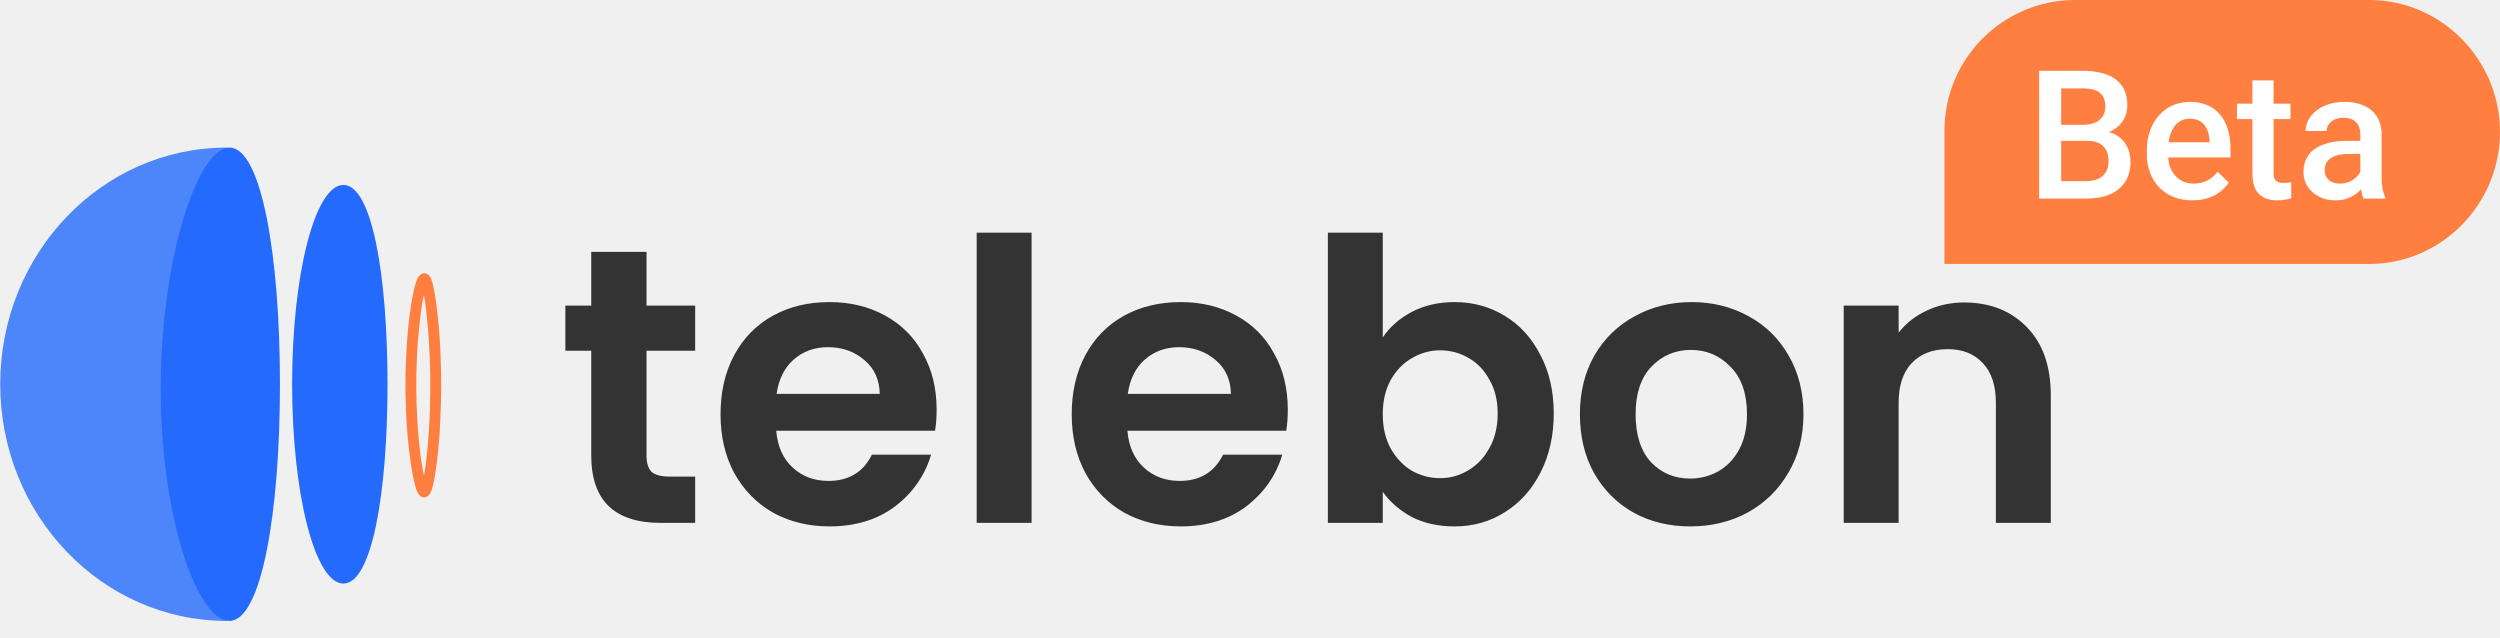
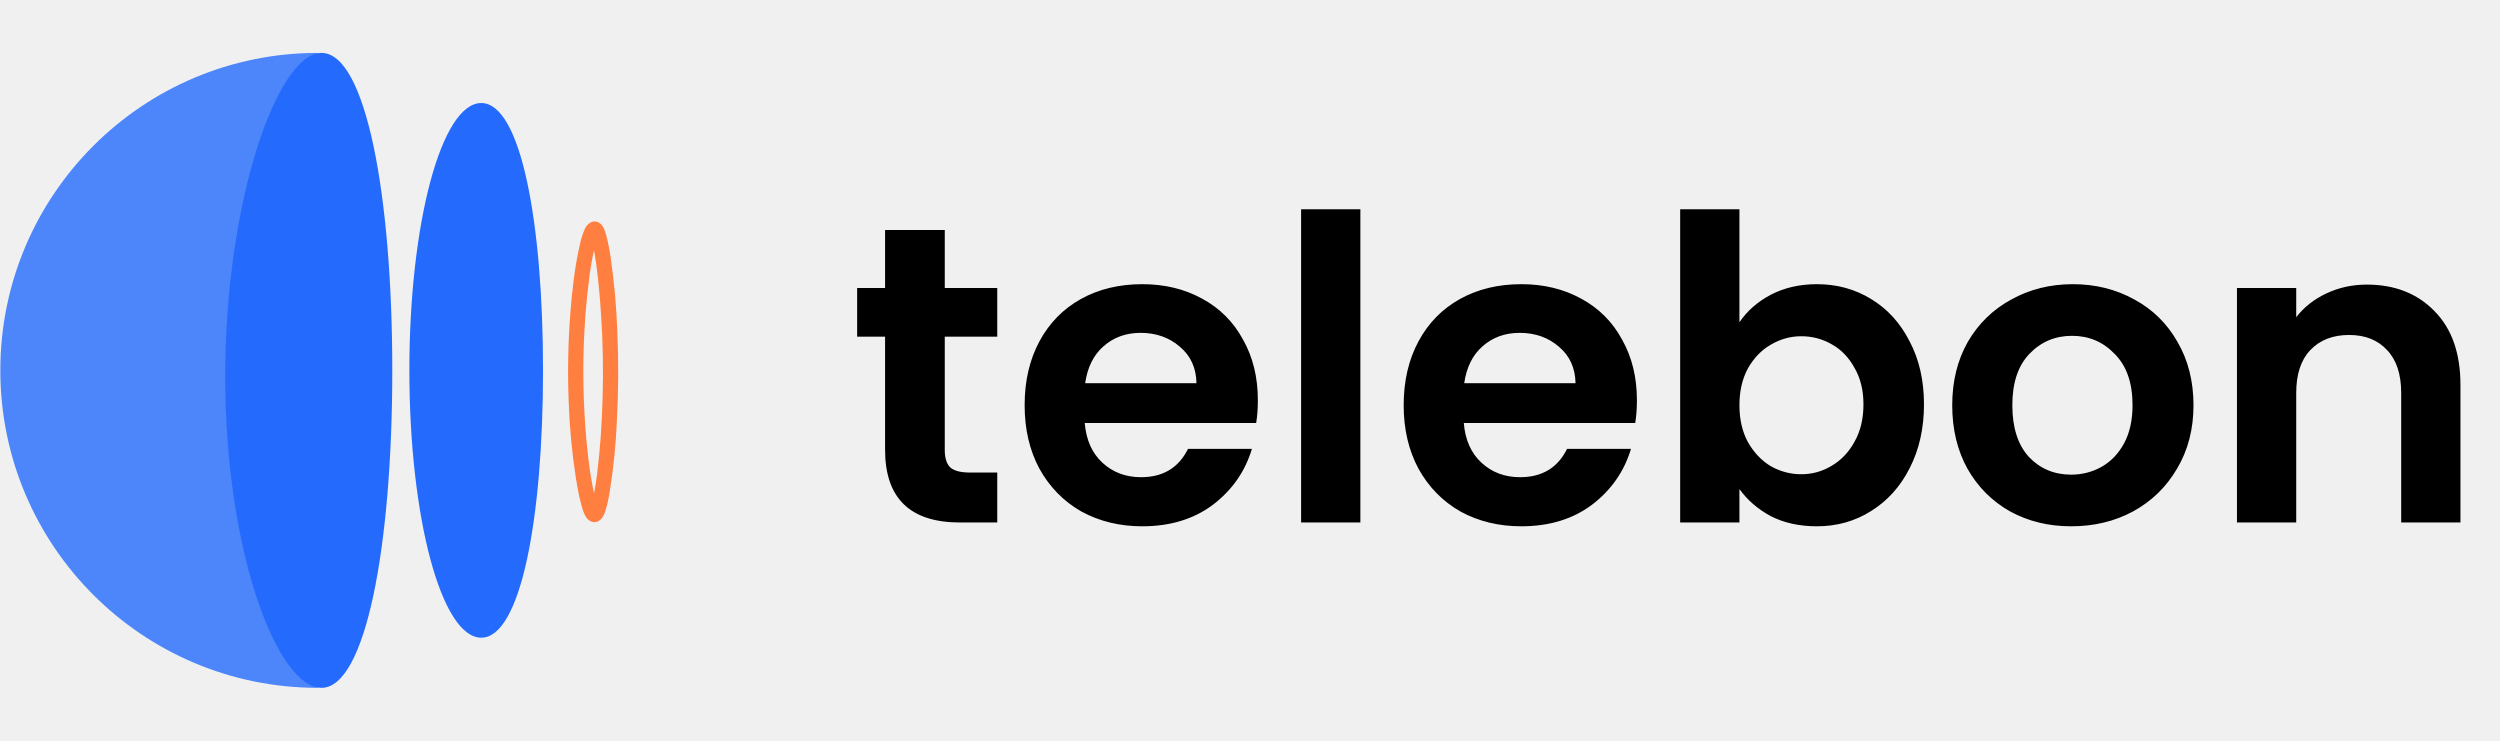
- <svg xmlns="http://www.w3.org/2000/svg" width="153" height="39" viewBox="0 0 153 39" fill="none">
-   <path opacity="0.8" d="M13.879 38C6.222 38 0.014 31.515 0.014 23.515C0.014 15.515 6.221 9.031 13.879 9.031" fill="#246BFD" />
-   <path d="M14.042 38C12.111 38 9.836 31.794 9.836 23.794C9.836 15.794 12.111 9.031 14.042 9.031C15.974 9.031 17.133 15.516 17.133 23.515C17.133 31.514 15.974 38 14.042 38Z" fill="#246BFD" />
-   <path d="M24.837 24.94C24.876 26.12 24.982 27.297 25.156 28.465C25.214 28.838 25.278 29.211 25.371 29.578C25.424 29.792 25.482 30.032 25.604 30.221C25.654 30.305 25.729 30.371 25.818 30.411C25.862 30.431 25.91 30.441 25.958 30.441C26.006 30.441 26.054 30.431 26.098 30.411C26.29 30.334 26.38 30.118 26.442 29.921C26.526 29.635 26.589 29.343 26.63 29.048C26.793 27.987 26.896 26.917 26.941 25.845C27.012 24.47 27.019 23.094 26.961 21.716C26.922 20.597 26.825 19.48 26.671 18.37C26.627 18.035 26.564 17.703 26.483 17.375C26.427 17.166 26.358 16.895 26.159 16.776C25.9 16.62 25.657 16.811 25.548 17.045C25.439 17.306 25.358 17.578 25.307 17.856C25.098 18.835 24.992 19.84 24.915 20.837C24.811 22.202 24.785 23.572 24.837 24.94ZM25.516 21.873C25.543 21.285 25.586 20.698 25.644 20.112C25.669 19.855 25.698 19.6 25.731 19.345C25.731 19.312 25.739 19.279 25.743 19.247C25.743 19.238 25.743 19.232 25.743 19.227C25.743 19.222 25.743 19.215 25.743 19.207L25.765 19.052C25.78 18.944 25.797 18.836 25.814 18.728C25.851 18.497 25.892 18.267 25.942 18.038L25.957 18.122C25.99 18.308 26.018 18.496 26.044 18.685V18.697V18.71C26.048 18.74 26.052 18.769 26.056 18.798C26.062 18.849 26.069 18.898 26.074 18.948C26.088 19.064 26.101 19.181 26.114 19.297C26.172 19.833 26.215 20.369 26.247 20.908C26.331 22.209 26.355 23.511 26.316 24.813C26.285 25.938 26.218 27.065 26.085 28.182C26.077 28.242 26.07 28.302 26.062 28.363C26.062 28.38 26.051 28.445 26.049 28.465C26.036 28.558 26.023 28.653 26.008 28.746C25.989 28.872 25.968 28.997 25.945 29.122C25.919 29.001 25.895 28.879 25.873 28.756C25.836 28.551 25.801 28.346 25.773 28.14L25.747 27.954C25.747 27.954 25.747 27.945 25.747 27.939C25.742 27.909 25.739 27.879 25.735 27.849C25.719 27.726 25.704 27.602 25.689 27.478C25.626 26.919 25.578 26.357 25.546 25.794C25.465 24.489 25.455 23.18 25.516 21.873Z" fill="#FF7F41" />
-   <path d="M21.017 35.713C19.283 35.713 17.878 30.252 17.878 23.515C17.878 16.778 19.283 11.318 21.017 11.318C22.75 11.318 23.716 16.779 23.716 23.515C23.716 30.251 22.747 35.713 21.017 35.713Z" fill="#246BFD" />
-   <path d="M39.568 21.464V27.896C39.568 28.344 39.672 28.672 39.88 28.88C40.104 29.072 40.472 29.168 40.984 29.168H42.544V32H40.432C37.6 32 36.184 30.624 36.184 27.872V21.464H34.6V18.704H36.184V15.416H39.568V18.704H42.544V21.464H39.568ZM57.321 25.064C57.321 25.544 57.289 25.976 57.225 26.36H47.505C47.585 27.32 47.921 28.072 48.513 28.616C49.105 29.16 49.833 29.432 50.697 29.432C51.945 29.432 52.833 28.896 53.361 27.824H56.985C56.601 29.104 55.865 30.16 54.777 30.992C53.689 31.808 52.353 32.216 50.769 32.216C49.489 32.216 48.337 31.936 47.313 31.376C46.305 30.8 45.513 29.992 44.937 28.952C44.377 27.912 44.097 26.712 44.097 25.352C44.097 23.976 44.377 22.768 44.937 21.728C45.497 20.688 46.281 19.888 47.289 19.328C48.297 18.768 49.457 18.488 50.769 18.488C52.033 18.488 53.161 18.76 54.153 19.304C55.161 19.848 55.937 20.624 56.481 21.632C57.041 22.624 57.321 23.768 57.321 25.064ZM53.841 24.104C53.825 23.24 53.513 22.552 52.905 22.04C52.297 21.512 51.553 21.248 50.673 21.248C49.841 21.248 49.137 21.504 48.561 22.016C48.001 22.512 47.657 23.208 47.529 24.104H53.841ZM63.133 14.24V32H59.773V14.24H63.133ZM78.813 25.064C78.813 25.544 78.781 25.976 78.717 26.36H68.997C69.077 27.32 69.413 28.072 70.005 28.616C70.597 29.16 71.325 29.432 72.189 29.432C73.437 29.432 74.325 28.896 74.853 27.824H78.477C78.093 29.104 77.357 30.16 76.269 30.992C75.181 31.808 73.845 32.216 72.261 32.216C70.981 32.216 69.829 31.936 68.805 31.376C67.797 30.8 67.005 29.992 66.429 28.952C65.869 27.912 65.589 26.712 65.589 25.352C65.589 23.976 65.869 22.768 66.429 21.728C66.989 20.688 67.773 19.888 68.781 19.328C69.789 18.768 70.949 18.488 72.261 18.488C73.525 18.488 74.653 18.76 75.645 19.304C76.653 19.848 77.429 20.624 77.973 21.632C78.533 22.624 78.813 23.768 78.813 25.064ZM75.333 24.104C75.317 23.24 75.005 22.552 74.397 22.04C73.789 21.512 73.045 21.248 72.165 21.248C71.333 21.248 70.629 21.504 70.053 22.016C69.493 22.512 69.149 23.208 69.021 24.104H75.333ZM84.625 20.648C85.057 20.008 85.649 19.488 86.401 19.088C87.169 18.688 88.041 18.488 89.017 18.488C90.153 18.488 91.177 18.768 92.089 19.328C93.017 19.888 93.745 20.688 94.273 21.728C94.817 22.752 95.089 23.944 95.089 25.304C95.089 26.664 94.817 27.872 94.273 28.928C93.745 29.968 93.017 30.776 92.089 31.352C91.177 31.928 90.153 32.216 89.017 32.216C88.025 32.216 87.153 32.024 86.401 31.64C85.665 31.24 85.073 30.728 84.625 30.104V32H81.265V14.24H84.625V20.648ZM91.657 25.304C91.657 24.504 91.489 23.816 91.153 23.24C90.833 22.648 90.401 22.2 89.857 21.896C89.329 21.592 88.753 21.44 88.129 21.44C87.521 21.44 86.945 21.6 86.401 21.92C85.873 22.224 85.441 22.672 85.105 23.264C84.785 23.856 84.625 24.552 84.625 25.352C84.625 26.152 84.785 26.848 85.105 27.44C85.441 28.032 85.873 28.488 86.401 28.808C86.945 29.112 87.521 29.264 88.129 29.264C88.753 29.264 89.329 29.104 89.857 28.784C90.401 28.464 90.833 28.008 91.153 27.416C91.489 26.824 91.657 26.12 91.657 25.304ZM103.435 32.216C102.155 32.216 101.003 31.936 99.979 31.376C98.955 30.8 98.147 29.992 97.555 28.952C96.979 27.912 96.691 26.712 96.691 25.352C96.691 23.992 96.987 22.792 97.579 21.752C98.187 20.712 99.011 19.912 100.051 19.352C101.091 18.776 102.251 18.488 103.531 18.488C104.811 18.488 105.971 18.776 107.011 19.352C108.051 19.912 108.867 20.712 109.459 21.752C110.067 22.792 110.371 23.992 110.371 25.352C110.371 26.712 110.059 27.912 109.435 28.952C108.827 29.992 107.995 30.8 106.939 31.376C105.899 31.936 104.731 32.216 103.435 32.216ZM103.435 29.288C104.043 29.288 104.611 29.144 105.139 28.856C105.683 28.552 106.115 28.104 106.435 27.512C106.755 26.92 106.915 26.2 106.915 25.352C106.915 24.088 106.579 23.12 105.907 22.448C105.251 21.76 104.443 21.416 103.483 21.416C102.523 21.416 101.715 21.76 101.059 22.448C100.419 23.12 100.099 24.088 100.099 25.352C100.099 26.616 100.411 27.592 101.035 28.28C101.675 28.952 102.475 29.288 103.435 29.288ZM120.204 18.512C121.788 18.512 123.068 19.016 124.044 20.024C125.02 21.016 125.508 22.408 125.508 24.2V32H122.148V24.656C122.148 23.6 121.884 22.792 121.356 22.232C120.828 21.656 120.108 21.368 119.196 21.368C118.268 21.368 117.532 21.656 116.988 22.232C116.46 22.792 116.196 23.6 116.196 24.656V32H112.836V18.704H116.196V20.36C116.644 19.784 117.212 19.336 117.9 19.016C118.604 18.68 119.372 18.512 120.204 18.512Z" fill="#333333" />
-   <path d="M119 8C119 3.582 122.582 0 127 0H145C149.418 0 153 3.659 153 8.077V8.077C153 12.495 149.418 16.154 145 16.154H119V8Z" fill="#FF7F41" />
-   <path d="M127.728 8.62H125.735L125.724 7.637H127.464C127.758 7.637 128.007 7.594 128.211 7.508C128.419 7.419 128.576 7.292 128.684 7.127C128.791 6.959 128.845 6.756 128.845 6.52C128.845 6.259 128.795 6.046 128.694 5.881C128.594 5.716 128.44 5.596 128.232 5.521C128.028 5.446 127.767 5.408 127.448 5.408H126.143V12.154H124.795V4.334H127.448C127.878 4.334 128.261 4.375 128.598 4.458C128.938 4.54 129.226 4.669 129.462 4.844C129.702 5.016 129.883 5.235 130.005 5.5C130.13 5.764 130.193 6.08 130.193 6.445C130.193 6.767 130.116 7.062 129.962 7.331C129.808 7.596 129.581 7.813 129.28 7.981C128.979 8.149 128.605 8.25 128.157 8.282L127.728 8.62ZM127.668 12.154H125.311L125.917 11.085H127.668C127.973 11.085 128.227 11.035 128.431 10.935C128.635 10.831 128.787 10.69 128.888 10.511C128.992 10.328 129.043 10.115 129.043 9.872C129.043 9.617 128.999 9.397 128.909 9.211C128.82 9.021 128.678 8.876 128.485 8.776C128.292 8.672 128.039 8.62 127.728 8.62H126.213L126.224 7.637H128.195L128.501 8.008C128.931 8.022 129.283 8.117 129.559 8.292C129.838 8.468 130.046 8.695 130.182 8.975C130.318 9.254 130.386 9.555 130.386 9.877C130.386 10.375 130.277 10.792 130.059 11.128C129.844 11.465 129.534 11.721 129.129 11.896C128.725 12.068 128.238 12.154 127.668 12.154ZM134.178 12.262C133.749 12.262 133.36 12.192 133.013 12.052C132.669 11.909 132.375 11.71 132.132 11.456C131.892 11.202 131.708 10.903 131.579 10.559C131.45 10.215 131.385 9.845 131.385 9.447V9.232C131.385 8.778 131.451 8.366 131.584 7.997C131.716 7.628 131.901 7.313 132.137 7.052C132.374 6.787 132.653 6.584 132.975 6.445C133.297 6.305 133.646 6.235 134.022 6.235C134.438 6.235 134.801 6.305 135.113 6.445C135.424 6.584 135.682 6.781 135.886 7.036C136.094 7.286 136.248 7.585 136.348 7.933C136.452 8.28 136.504 8.663 136.504 9.082V9.635H132.014V8.706H135.226V8.604C135.218 8.371 135.172 8.153 135.086 7.949C135.004 7.745 134.876 7.58 134.705 7.455C134.533 7.329 134.304 7.267 134.017 7.267C133.802 7.267 133.611 7.313 133.442 7.406C133.278 7.496 133.14 7.626 133.029 7.798C132.918 7.97 132.832 8.178 132.771 8.421C132.714 8.661 132.685 8.932 132.685 9.232V9.447C132.685 9.701 132.719 9.938 132.787 10.156C132.859 10.371 132.963 10.559 133.099 10.72C133.235 10.881 133.399 11.008 133.593 11.102C133.786 11.191 134.006 11.236 134.253 11.236C134.565 11.236 134.842 11.173 135.086 11.048C135.329 10.922 135.541 10.745 135.72 10.516L136.402 11.177C136.277 11.359 136.114 11.535 135.913 11.703C135.713 11.868 135.467 12.002 135.177 12.106C134.891 12.21 134.558 12.262 134.178 12.262ZM140.178 6.343V7.288H136.901V6.343H140.178ZM137.847 4.919H139.141V10.548C139.141 10.727 139.166 10.865 139.216 10.962C139.27 11.055 139.343 11.118 139.437 11.15C139.53 11.182 139.639 11.198 139.764 11.198C139.854 11.198 139.94 11.193 140.022 11.182C140.104 11.171 140.171 11.161 140.221 11.15L140.226 12.138C140.119 12.17 139.993 12.199 139.85 12.224C139.71 12.249 139.549 12.262 139.367 12.262C139.069 12.262 138.806 12.21 138.577 12.106C138.348 11.998 138.169 11.825 138.04 11.585C137.911 11.345 137.847 11.026 137.847 10.629V4.919ZM144.453 10.989V8.217C144.453 8.01 144.416 7.831 144.34 7.68C144.265 7.53 144.151 7.413 143.997 7.331C143.846 7.249 143.656 7.208 143.427 7.208C143.216 7.208 143.033 7.243 142.879 7.315C142.725 7.387 142.605 7.483 142.52 7.605C142.434 7.727 142.391 7.865 142.391 8.019H141.102C141.102 7.789 141.157 7.567 141.268 7.353C141.379 7.138 141.54 6.946 141.751 6.778C141.963 6.61 142.215 6.477 142.509 6.38C142.802 6.284 143.132 6.235 143.497 6.235C143.934 6.235 144.321 6.309 144.657 6.456C144.997 6.602 145.264 6.824 145.458 7.122C145.654 7.415 145.753 7.784 145.753 8.228V10.812C145.753 11.076 145.771 11.315 145.807 11.526C145.846 11.734 145.902 11.914 145.973 12.068V12.154H144.646C144.586 12.015 144.537 11.837 144.501 11.623C144.469 11.404 144.453 11.193 144.453 10.989ZM144.641 8.62L144.652 9.42H143.723C143.483 9.42 143.271 9.444 143.089 9.49C142.906 9.533 142.754 9.598 142.632 9.684C142.511 9.77 142.419 9.873 142.358 9.995C142.298 10.117 142.267 10.255 142.267 10.409C142.267 10.563 142.303 10.704 142.375 10.833C142.446 10.958 142.55 11.057 142.686 11.128C142.826 11.2 142.994 11.236 143.191 11.236C143.456 11.236 143.687 11.182 143.884 11.075C144.084 10.964 144.242 10.829 144.356 10.672C144.471 10.511 144.532 10.359 144.539 10.215L144.958 10.79C144.915 10.937 144.842 11.094 144.738 11.263C144.634 11.431 144.498 11.592 144.33 11.746C144.165 11.896 143.966 12.02 143.733 12.117C143.504 12.213 143.239 12.262 142.938 12.262C142.559 12.262 142.221 12.187 141.923 12.036C141.626 11.882 141.393 11.676 141.225 11.418C141.057 11.157 140.973 10.862 140.973 10.532C140.973 10.224 141.03 9.952 141.145 9.716C141.263 9.476 141.435 9.275 141.66 9.114C141.889 8.953 142.169 8.831 142.498 8.749C142.827 8.663 143.203 8.62 143.626 8.62H144.641Z" fill="white" />
+ <svg xmlns="http://www.w3.org/2000/svg" width="189" height="56" viewBox="0 0 189 56" fill="none">
+   <path opacity="0.8" d="M24.025 52C10.77 52 0.025 41.255 0.025 27.999C0.025 14.744 10.769 4 24.025 4" fill="#246BFD" />
+   <path d="M24.307 52C20.964 52 17.025 41.717 17.025 28.461C17.025 15.206 20.964 4 24.307 4C27.65 4 29.657 14.745 29.657 27.999C29.657 41.254 27.65 52 24.307 52Z" fill="#246BFD" />
+   <path d="M42.992 30.362C43.059 32.317 43.244 34.267 43.546 36.201C43.645 36.82 43.756 37.438 43.918 38.045C44.009 38.401 44.11 38.799 44.319 39.111C44.407 39.25 44.537 39.36 44.691 39.426C44.767 39.459 44.85 39.477 44.933 39.477C45.017 39.477 45.099 39.459 45.175 39.426C45.508 39.298 45.664 38.941 45.772 38.614C45.916 38.14 46.025 37.657 46.097 37.168C46.378 35.409 46.557 33.637 46.635 31.86C46.758 29.582 46.77 27.302 46.67 25.019C46.601 23.164 46.434 21.314 46.167 19.476C46.091 18.92 45.982 18.369 45.841 17.826C45.746 17.48 45.625 17.031 45.281 16.833C44.833 16.575 44.413 16.893 44.224 17.28C44.035 17.712 43.895 18.163 43.806 18.624C43.444 20.245 43.26 21.91 43.128 23.562C42.947 25.825 42.902 28.095 42.992 30.362ZM44.168 25.28C44.215 24.305 44.289 23.333 44.389 22.362C44.434 21.936 44.483 21.512 44.54 21.09C44.54 21.035 44.554 20.982 44.561 20.927C44.561 20.913 44.561 20.903 44.561 20.894C44.561 20.886 44.561 20.875 44.561 20.862L44.599 20.605C44.626 20.425 44.654 20.247 44.684 20.069C44.749 19.686 44.819 19.304 44.905 18.925L44.931 19.063C44.988 19.372 45.036 19.684 45.082 19.997V20.017V20.039C45.09 20.088 45.096 20.136 45.102 20.184C45.113 20.268 45.124 20.351 45.134 20.434C45.159 20.625 45.181 20.819 45.204 21.01C45.303 21.899 45.377 22.787 45.433 23.68C45.58 25.836 45.62 27.993 45.553 30.151C45.5 32.015 45.383 33.881 45.153 35.732C45.139 35.833 45.127 35.933 45.113 36.033C45.113 36.06 45.095 36.169 45.091 36.201C45.069 36.357 45.045 36.513 45.02 36.668C44.987 36.877 44.95 37.084 44.91 37.291C44.865 37.09 44.824 36.888 44.786 36.685C44.721 36.345 44.662 36.005 44.612 35.663L44.568 35.355C44.568 35.355 44.568 35.34 44.568 35.331C44.56 35.281 44.554 35.231 44.546 35.182C44.519 34.977 44.493 34.772 44.468 34.567C44.358 33.639 44.276 32.709 44.22 31.777C44.08 29.614 44.063 27.445 44.168 25.28Z" fill="#FF7F41" />
+   <path d="M36.381 48.21C33.38 48.21 30.948 39.162 30.948 27.999C30.948 16.836 33.38 7.789 36.381 7.789C39.381 7.789 41.053 16.838 41.053 27.999C41.053 39.161 39.376 48.21 36.381 48.21Z" fill="#246BFD" />
+   <path d="M71.424 25.452V34.028C71.424 34.625 71.563 35.063 71.84 35.34C72.139 35.596 72.629 35.724 73.312 35.724H75.392V39.5H72.576C68.8 39.5 66.912 37.665 66.912 33.996V25.452H64.8V21.772H66.912V17.388H71.424V21.772H75.392V25.452H71.424ZM95.094 30.252C95.094 30.892 95.052 31.468 94.966 31.98H82.006C82.113 33.26 82.561 34.263 83.35 34.988C84.14 35.713 85.11 36.076 86.262 36.076C87.926 36.076 89.11 35.361 89.814 33.932H94.646C94.134 35.639 93.153 37.047 91.702 38.156C90.252 39.244 88.47 39.788 86.358 39.788C84.652 39.788 83.116 39.415 81.75 38.668C80.406 37.9 79.35 36.823 78.582 35.436C77.836 34.049 77.462 32.449 77.462 30.636C77.462 28.801 77.836 27.191 78.582 25.804C79.329 24.417 80.374 23.351 81.718 22.604C83.062 21.857 84.609 21.484 86.358 21.484C88.044 21.484 89.548 21.847 90.87 22.572C92.214 23.297 93.249 24.332 93.974 25.676C94.721 26.999 95.094 28.524 95.094 30.252ZM90.454 28.972C90.433 27.82 90.017 26.903 89.206 26.22C88.396 25.516 87.404 25.164 86.23 25.164C85.121 25.164 84.182 25.505 83.414 26.188C82.668 26.849 82.209 27.777 82.038 28.972H90.454ZM102.844 15.82V39.5H98.364V15.82H102.844ZM123.751 30.252C123.751 30.892 123.708 31.468 123.623 31.98H110.663C110.769 33.26 111.217 34.263 112.007 34.988C112.796 35.713 113.767 36.076 114.919 36.076C116.583 36.076 117.767 35.361 118.471 33.932H123.303C122.791 35.639 121.809 37.047 120.359 38.156C118.908 39.244 117.127 39.788 115.015 39.788C113.308 39.788 111.772 39.415 110.407 38.668C109.063 37.9 108.007 36.823 107.239 35.436C106.492 34.049 106.118 32.449 106.118 30.636C106.118 28.801 106.492 27.191 107.239 25.804C107.985 24.417 109.031 23.351 110.375 22.604C111.719 21.857 113.265 21.484 115.015 21.484C116.7 21.484 118.204 21.847 119.527 22.572C120.871 23.297 121.905 24.332 122.631 25.676C123.377 26.999 123.751 28.524 123.751 30.252ZM119.111 28.972C119.089 27.82 118.673 26.903 117.863 26.22C117.052 25.516 116.06 25.164 114.887 25.164C113.777 25.164 112.839 25.505 112.071 26.188C111.324 26.849 110.865 27.777 110.695 28.972H119.111ZM131.501 24.364C132.077 23.511 132.866 22.817 133.869 22.284C134.893 21.751 136.055 21.484 137.357 21.484C138.871 21.484 140.237 21.857 141.453 22.604C142.69 23.351 143.661 24.417 144.365 25.804C145.09 27.169 145.453 28.759 145.453 30.572C145.453 32.385 145.09 33.996 144.365 35.404C143.661 36.791 142.69 37.868 141.453 38.636C140.237 39.404 138.871 39.788 137.357 39.788C136.034 39.788 134.871 39.532 133.869 39.02C132.887 38.487 132.098 37.804 131.501 36.972V39.5H127.021V15.82H131.501V24.364ZM140.877 30.572C140.877 29.505 140.653 28.588 140.205 27.82C139.778 27.031 139.202 26.433 138.477 26.028C137.773 25.623 137.005 25.42 136.173 25.42C135.362 25.42 134.594 25.633 133.869 26.06C133.165 26.465 132.589 27.063 132.141 27.852C131.714 28.641 131.501 29.569 131.501 30.636C131.501 31.703 131.714 32.631 132.141 33.42C132.589 34.209 133.165 34.817 133.869 35.244C134.594 35.649 135.362 35.852 136.173 35.852C137.005 35.852 137.773 35.639 138.477 35.212C139.202 34.785 139.778 34.177 140.205 33.388C140.653 32.599 140.877 31.66 140.877 30.572ZM156.58 39.788C154.873 39.788 153.337 39.415 151.972 38.668C150.607 37.9 149.529 36.823 148.74 35.436C147.972 34.049 147.588 32.449 147.588 30.636C147.588 28.823 147.983 27.223 148.772 25.836C149.583 24.449 150.681 23.383 152.068 22.636C153.455 21.868 155.001 21.484 156.708 21.484C158.415 21.484 159.961 21.868 161.348 22.636C162.735 23.383 163.823 24.449 164.612 25.836C165.423 27.223 165.828 28.823 165.828 30.636C165.828 32.449 165.412 34.049 164.58 35.436C163.769 36.823 162.66 37.9 161.252 38.668C159.865 39.415 158.308 39.788 156.58 39.788ZM156.58 35.884C157.391 35.884 158.148 35.692 158.852 35.308C159.577 34.903 160.153 34.305 160.58 33.516C161.007 32.727 161.22 31.767 161.22 30.636C161.22 28.951 160.772 27.66 159.876 26.764C159.001 25.847 157.924 25.388 156.644 25.388C155.364 25.388 154.287 25.847 153.412 26.764C152.559 27.66 152.132 28.951 152.132 30.636C152.132 32.321 152.548 33.623 153.38 34.54C154.233 35.436 155.3 35.884 156.58 35.884ZM178.938 21.516C181.05 21.516 182.757 22.188 184.058 23.532C185.36 24.855 186.01 26.711 186.01 29.1V39.5H181.53V29.708C181.53 28.3 181.178 27.223 180.474 26.476C179.77 25.708 178.81 25.324 177.594 25.324C176.357 25.324 175.376 25.708 174.65 26.476C173.946 27.223 173.594 28.3 173.594 29.708V39.5H169.114V21.772H173.594V23.98C174.192 23.212 174.949 22.615 175.866 22.188C176.805 21.74 177.829 21.516 178.938 21.516Z" fill="black" />
</svg>
